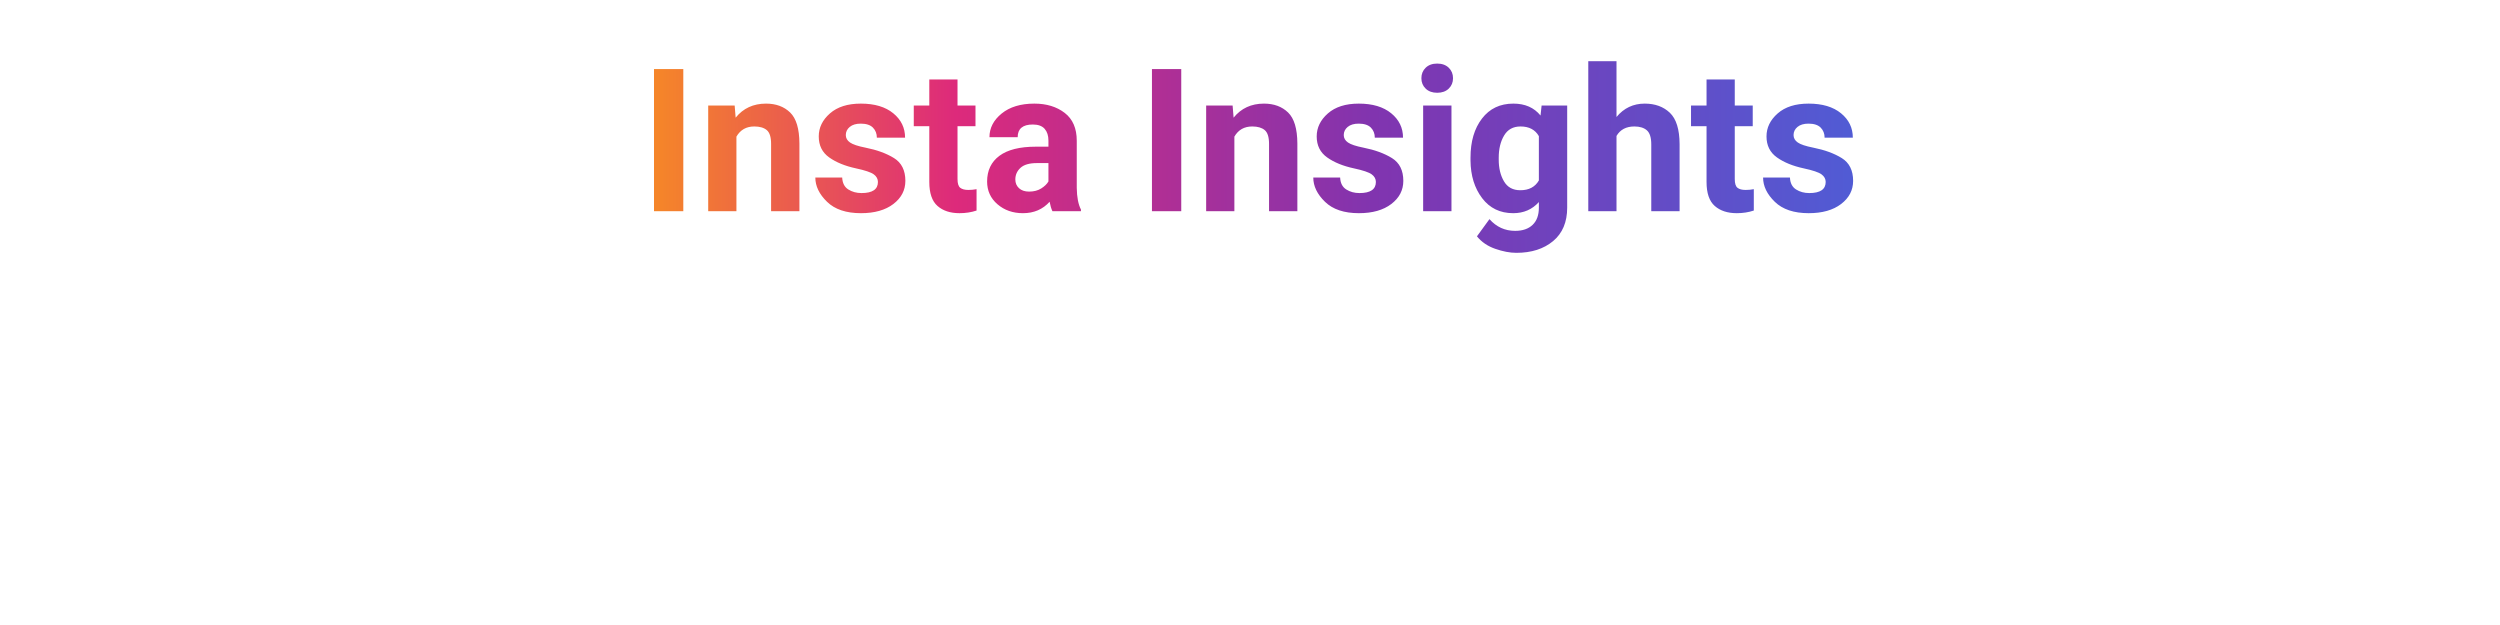
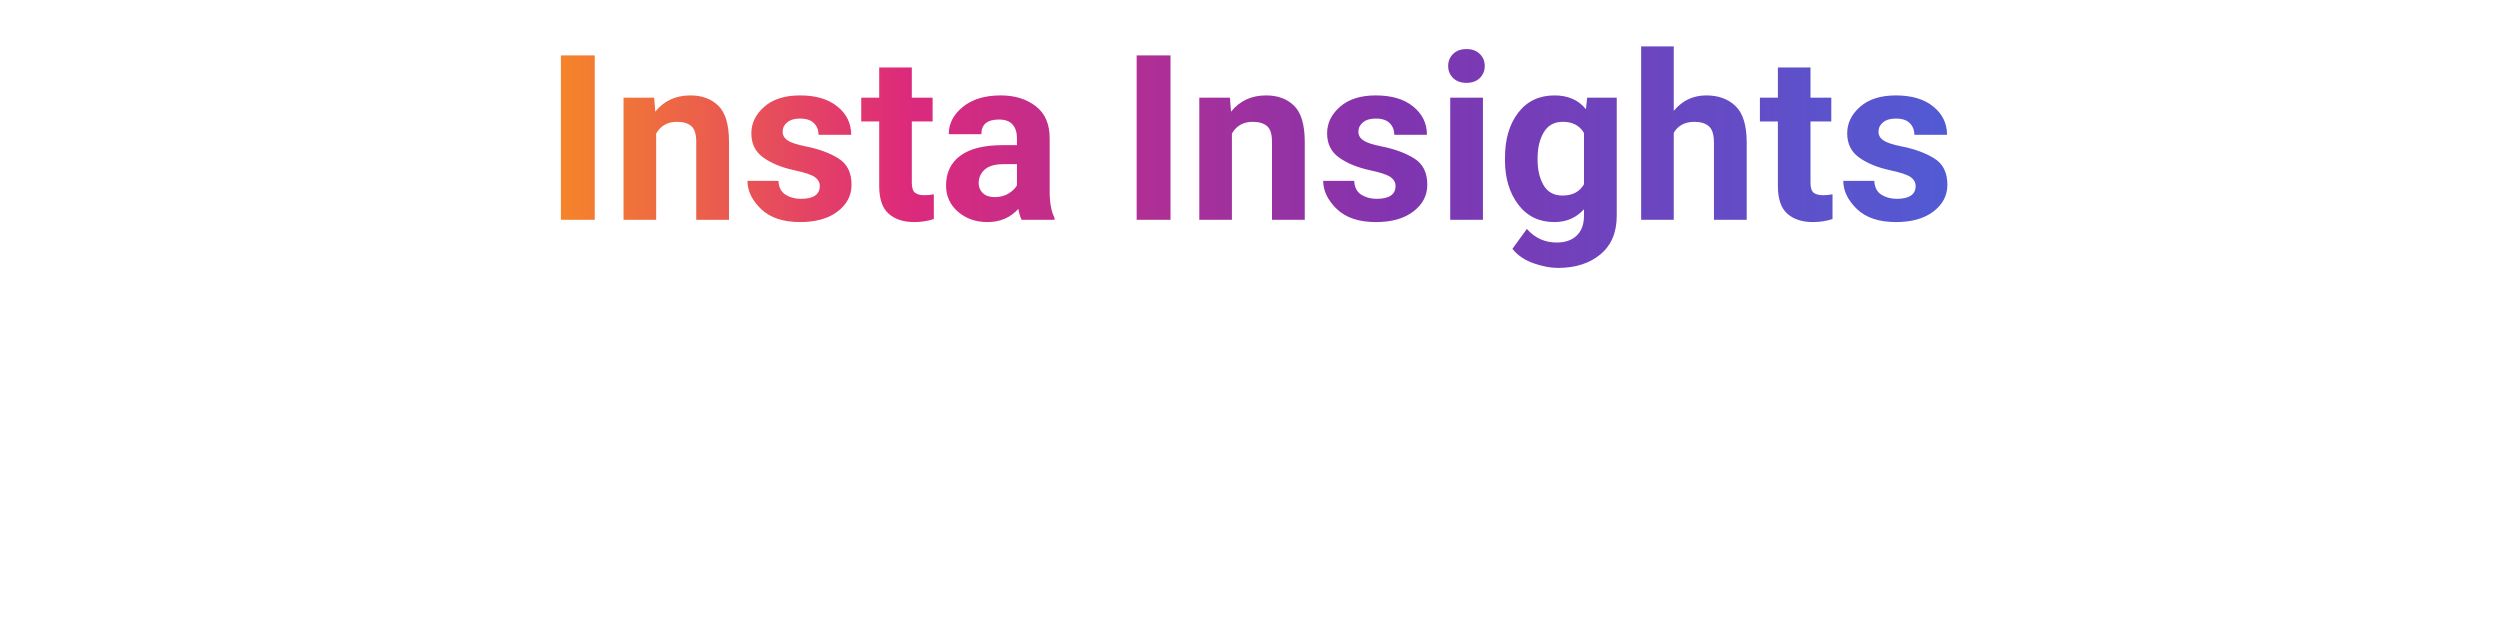
- <svg xmlns="http://www.w3.org/2000/svg" width="800" height="200" viewBox="0 0 800 200" role="img" aria-label="Insta Insights">
+ <svg xmlns="http://www.w3.org/2000/svg" width="1000" height="250" viewBox="0 0 800 200" role="img" aria-label="Insta Insights">
  <defs>
    <linearGradient id="igGrad" x1="0%" y1="0%" x2="100%" y2="0%">
      <stop offset="0%" stop-color="#F58529" />
      <stop offset="25%" stop-color="#DD2A7B" />
      <stop offset="60%" stop-color="#8134AF" />
      <stop offset="100%" stop-color="#515BD4" />
    </linearGradient>
  </defs>
-   <text x="50%" y="25%" dominant-baseline="middle" text-anchor="middle" font-family="Segoe UI, Roboto, 'Helvetica Neue', Arial" font-size="64" font-weight="700" fill="url(#igGrad)">
+   <text x="50%" y="25%" dominant-baseline="middle" text-anchor="middle" font-family="Segoe UI, Roboto, 'Helvetica Neue', Arial" font-size="74" font-weight="700" fill="url(#igGrad)">
    Insta Insights
  </text>
</svg>
